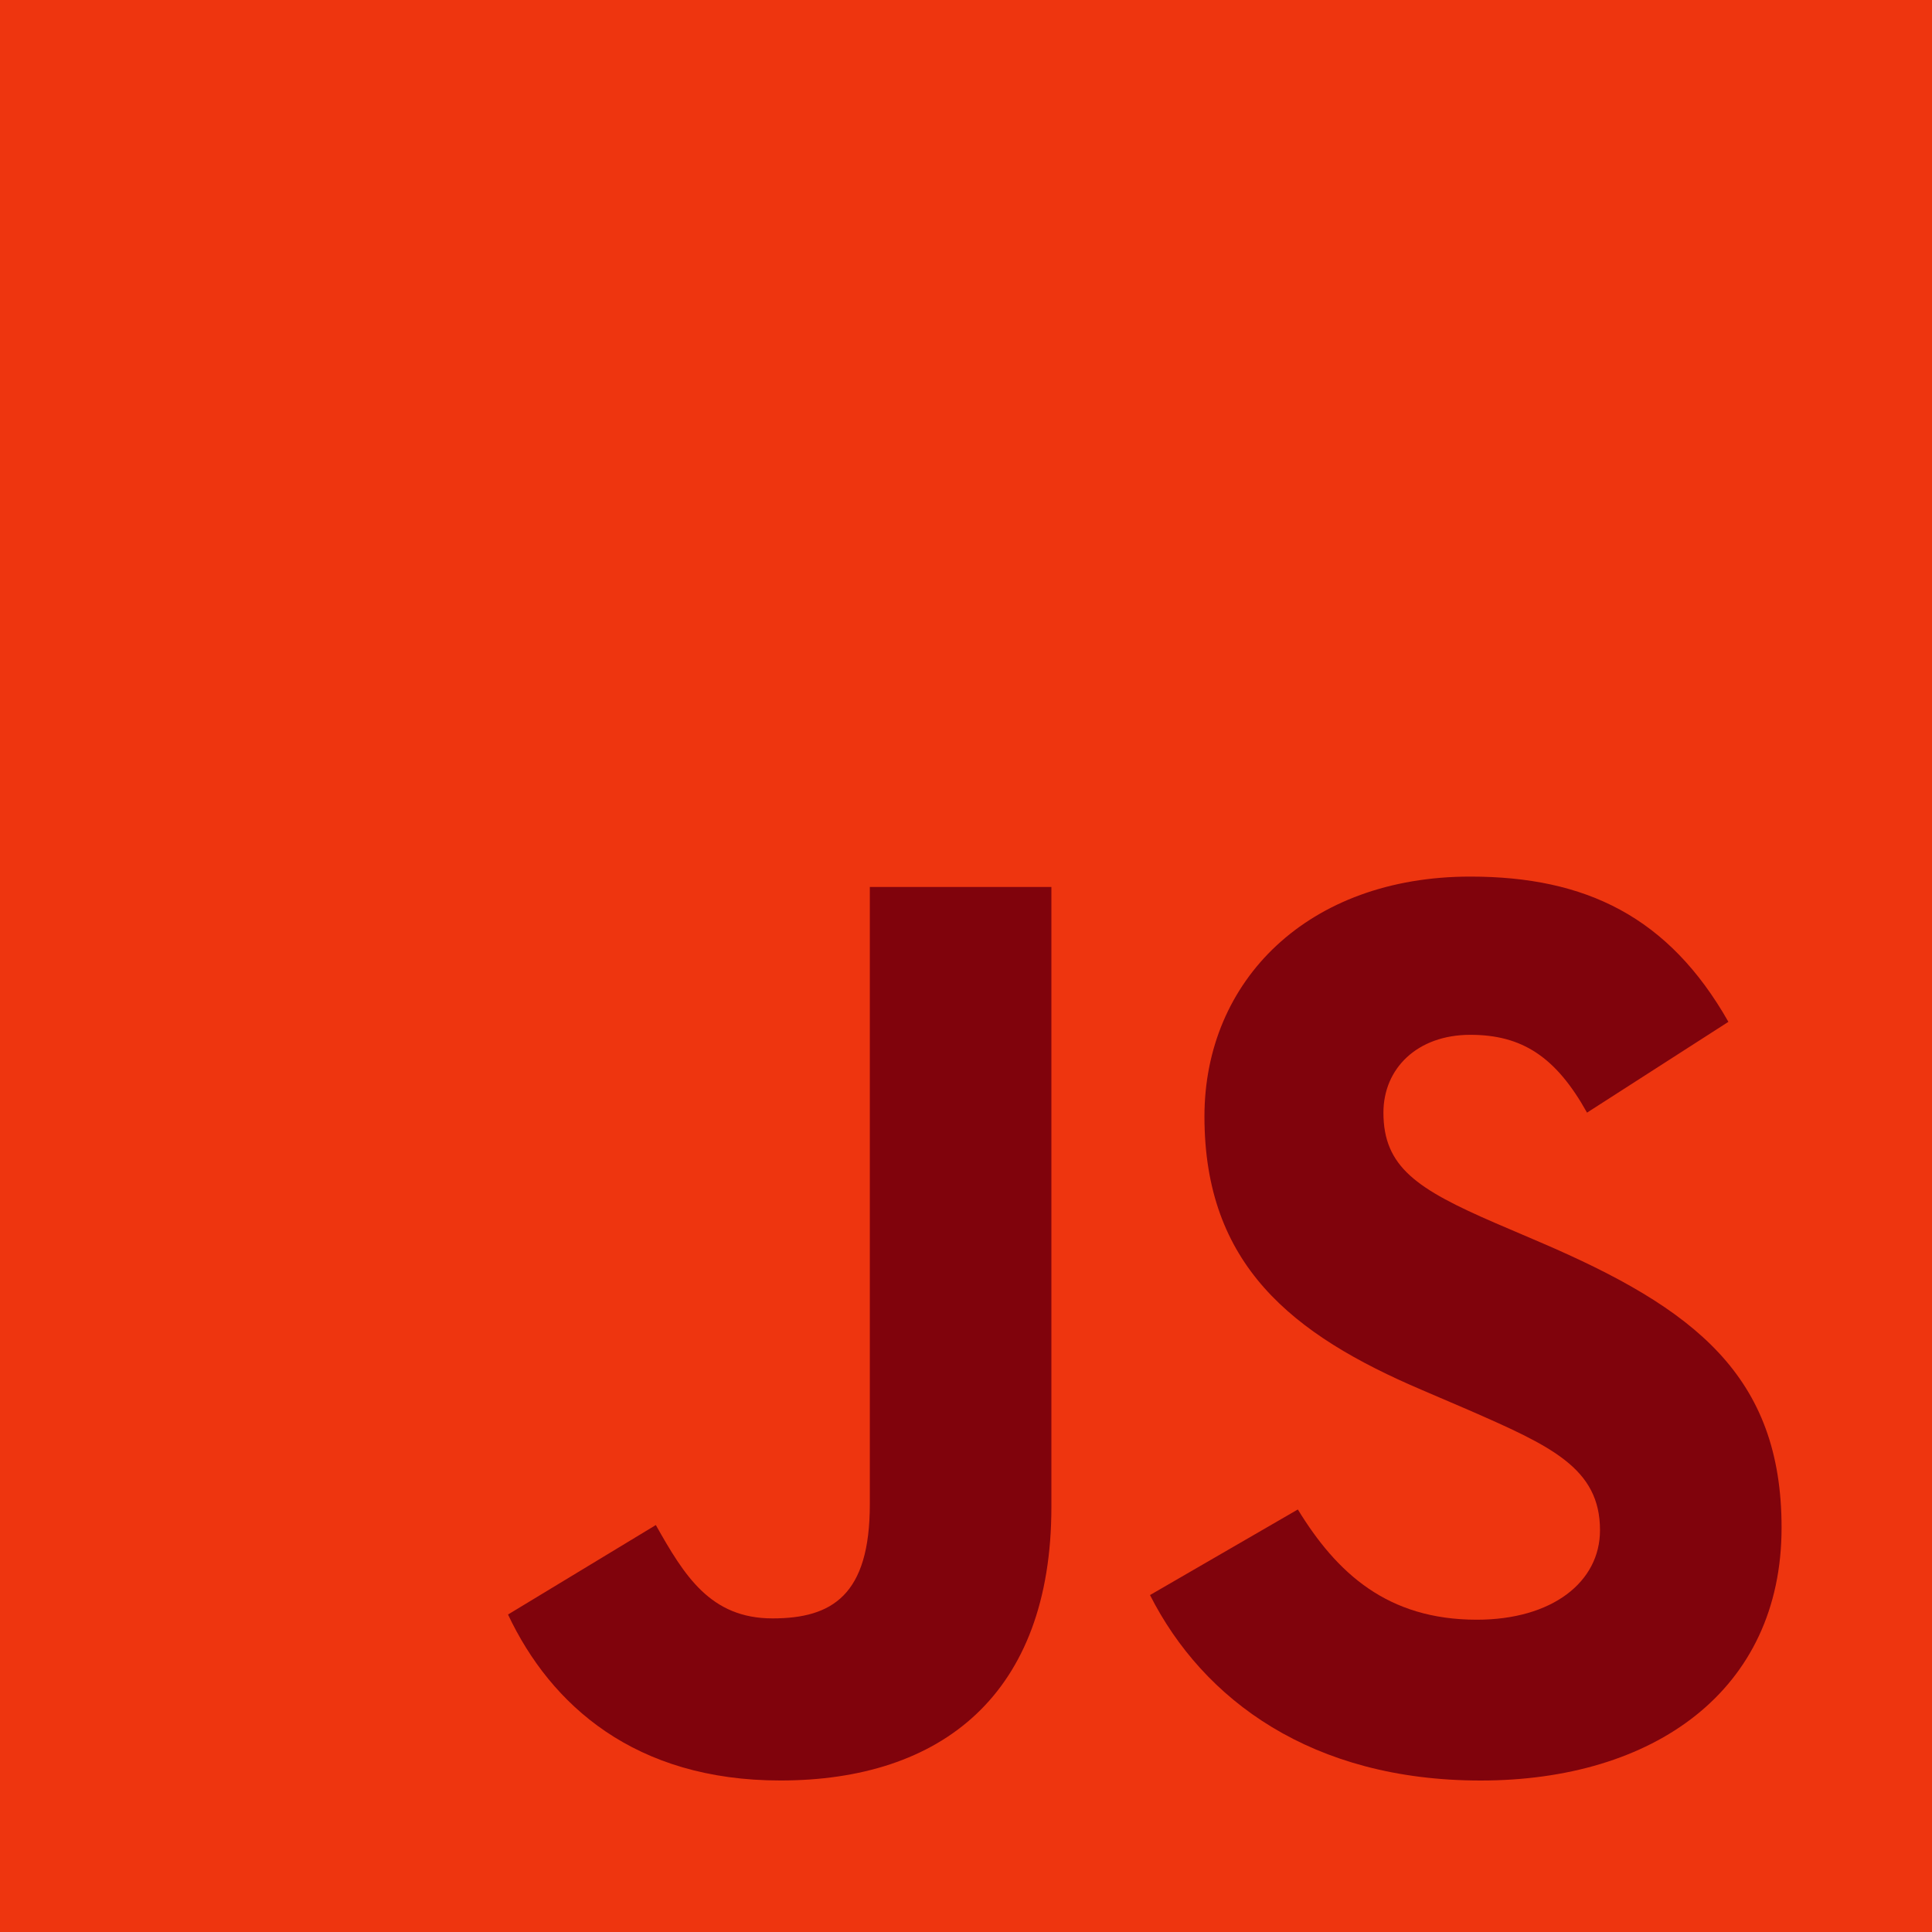
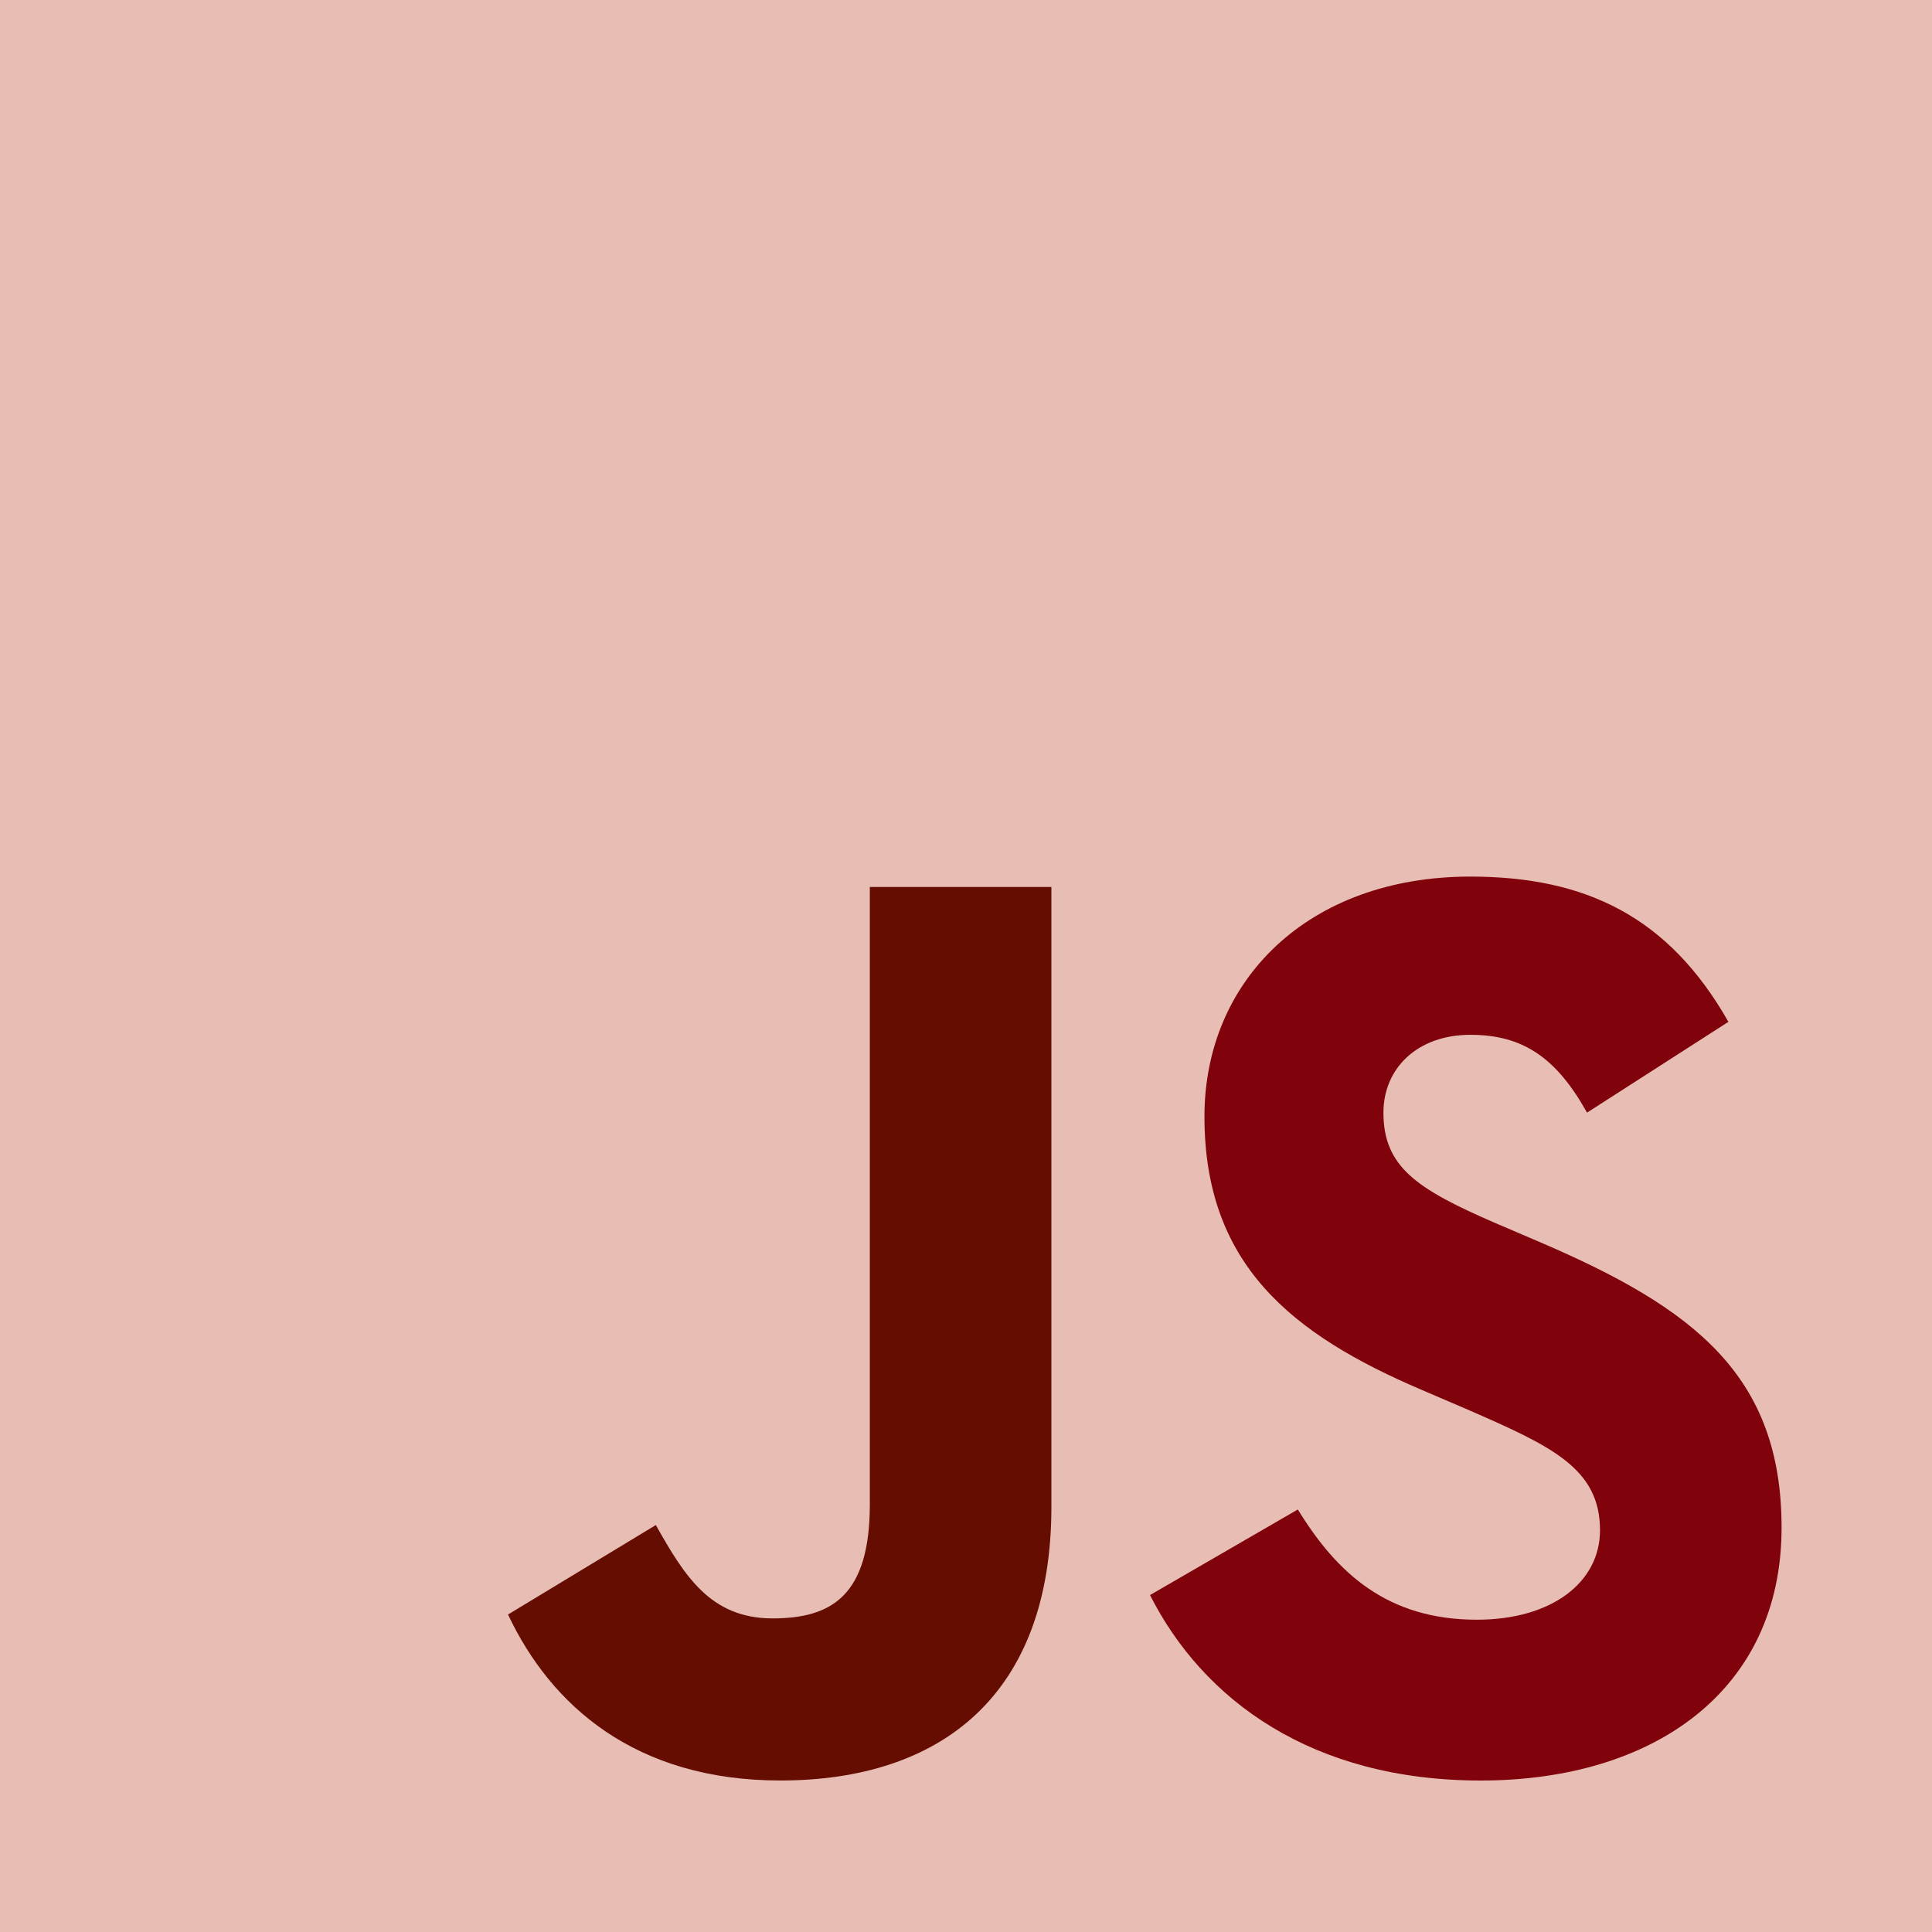
<svg xmlns="http://www.w3.org/2000/svg" width="50px" height="50px" viewBox="0 0 50 50" version="1.1">
  <g id="Home-Page" stroke="none" stroke-width="1" fill="none" fill-rule="evenodd">
    <g id="Artboard" transform="translate(-442, -2019)">
      <g id="Use-Anything-You-Lov-2" transform="translate(0, 1735)">
        <g id="JS" transform="translate(442, 284)">
-           <polygon id="Path" fill="#EE350F" points="0 0 50 0 50 50 0 50" />
-           <path d="M13.147,41.784 L16.973,39.468 C17.711,40.777 18.383,41.884 19.994,41.884 C21.538,41.884 22.511,41.28 22.511,38.931 L22.511,22.955 L27.21,22.955 L27.21,38.997 C27.21,43.864 24.357,46.079 20.195,46.079 C16.436,46.079 14.254,44.133 13.147,41.783" id="Path" fill="#80030C" />
+           <polygon id="Path" fill="#e7bdb4" points="0 0 50 0 50 50 0 50" />
+           <path d="M13.147,41.784 L16.973,39.468 C17.711,40.777 18.383,41.884 19.994,41.884 C21.538,41.884 22.511,41.28 22.511,38.931 L22.511,22.955 L27.21,22.955 L27.21,38.997 C27.21,43.864 24.357,46.079 20.195,46.079 C16.436,46.079 14.254,44.133 13.147,41.783" id="Path" fill="#640d00" />
          <path d="M29.762,41.28 L33.588,39.065 C34.595,40.71 35.904,41.918 38.22,41.918 C40.167,41.918 41.408,40.945 41.408,39.602 C41.408,37.991 40.133,37.42 37.985,36.481 L36.81,35.977 C33.42,34.534 31.171,32.722 31.171,28.895 C31.171,25.371 33.856,22.686 38.052,22.686 C41.039,22.686 43.187,23.727 44.731,26.445 L41.072,28.795 C40.267,27.352 39.394,26.781 38.052,26.781 C36.676,26.781 35.803,27.654 35.803,28.795 C35.803,30.204 36.676,30.775 38.689,31.648 L39.864,32.151 C43.858,33.863 46.107,35.608 46.107,39.535 C46.107,43.764 42.784,46.08 38.32,46.08 C33.957,46.08 31.138,43.999 29.762,41.28" id="Path" fill="#80030C" />
        </g>
      </g>
    </g>
  </g>
</svg>
